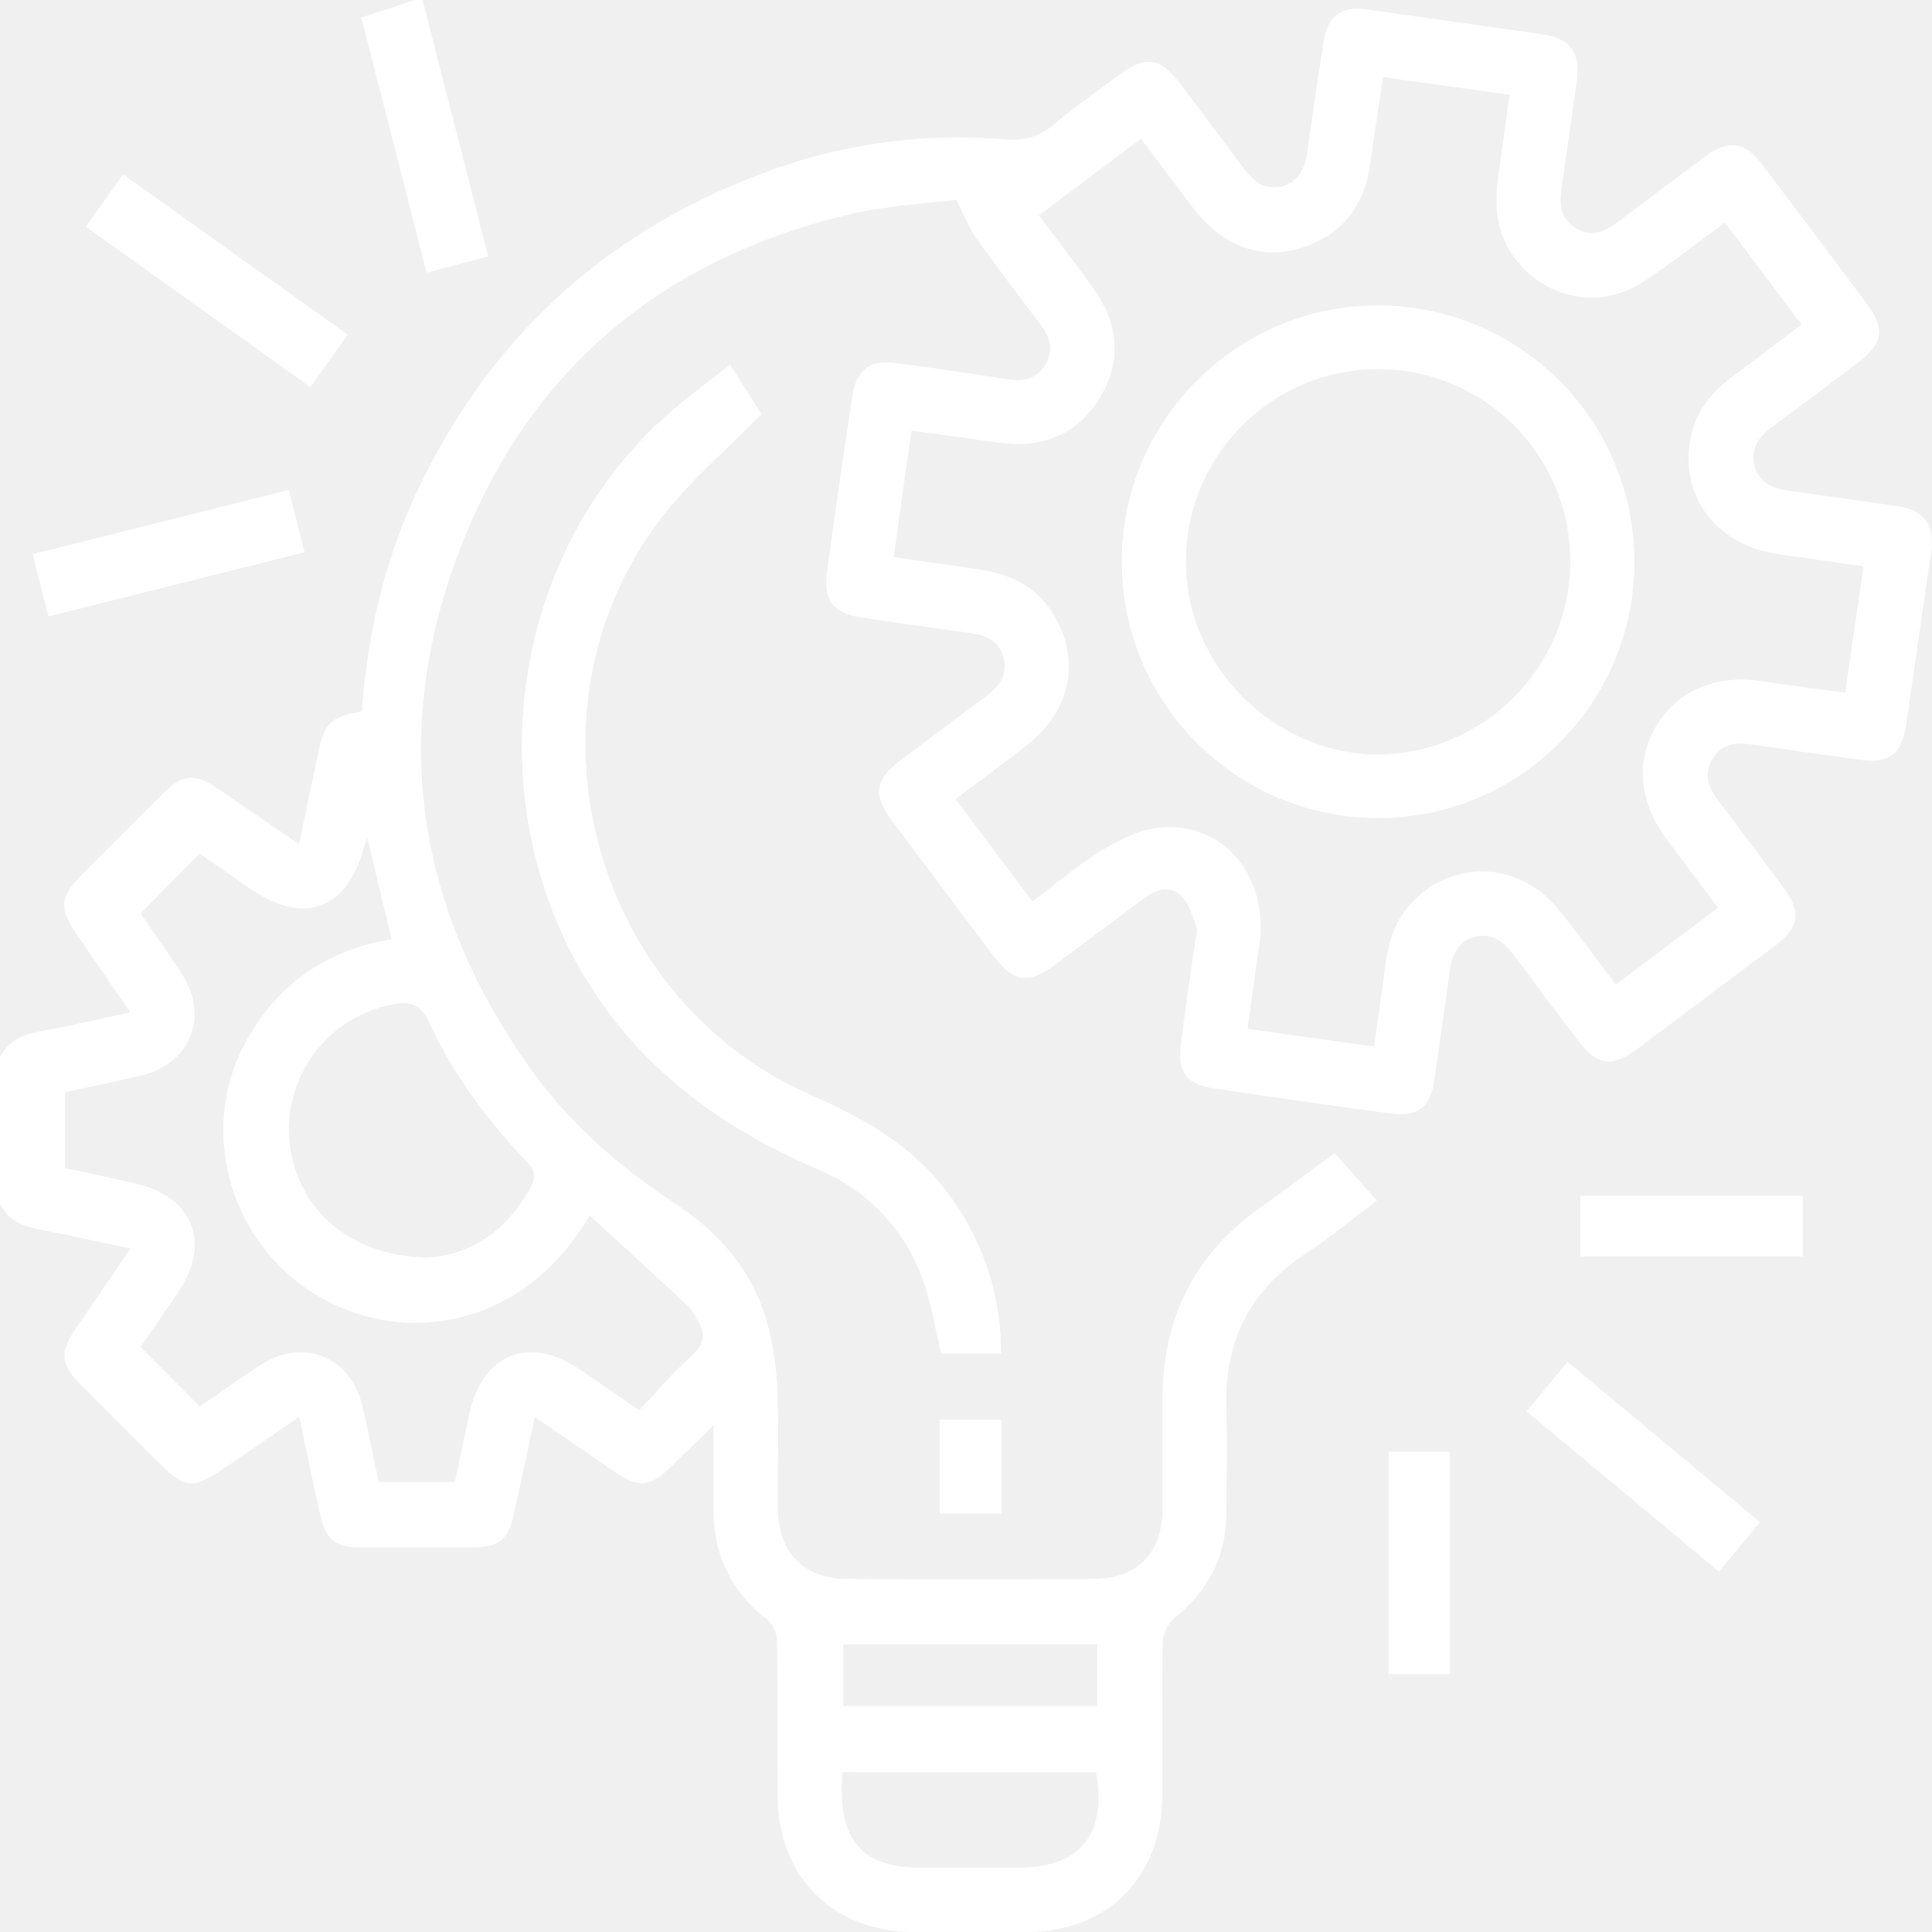
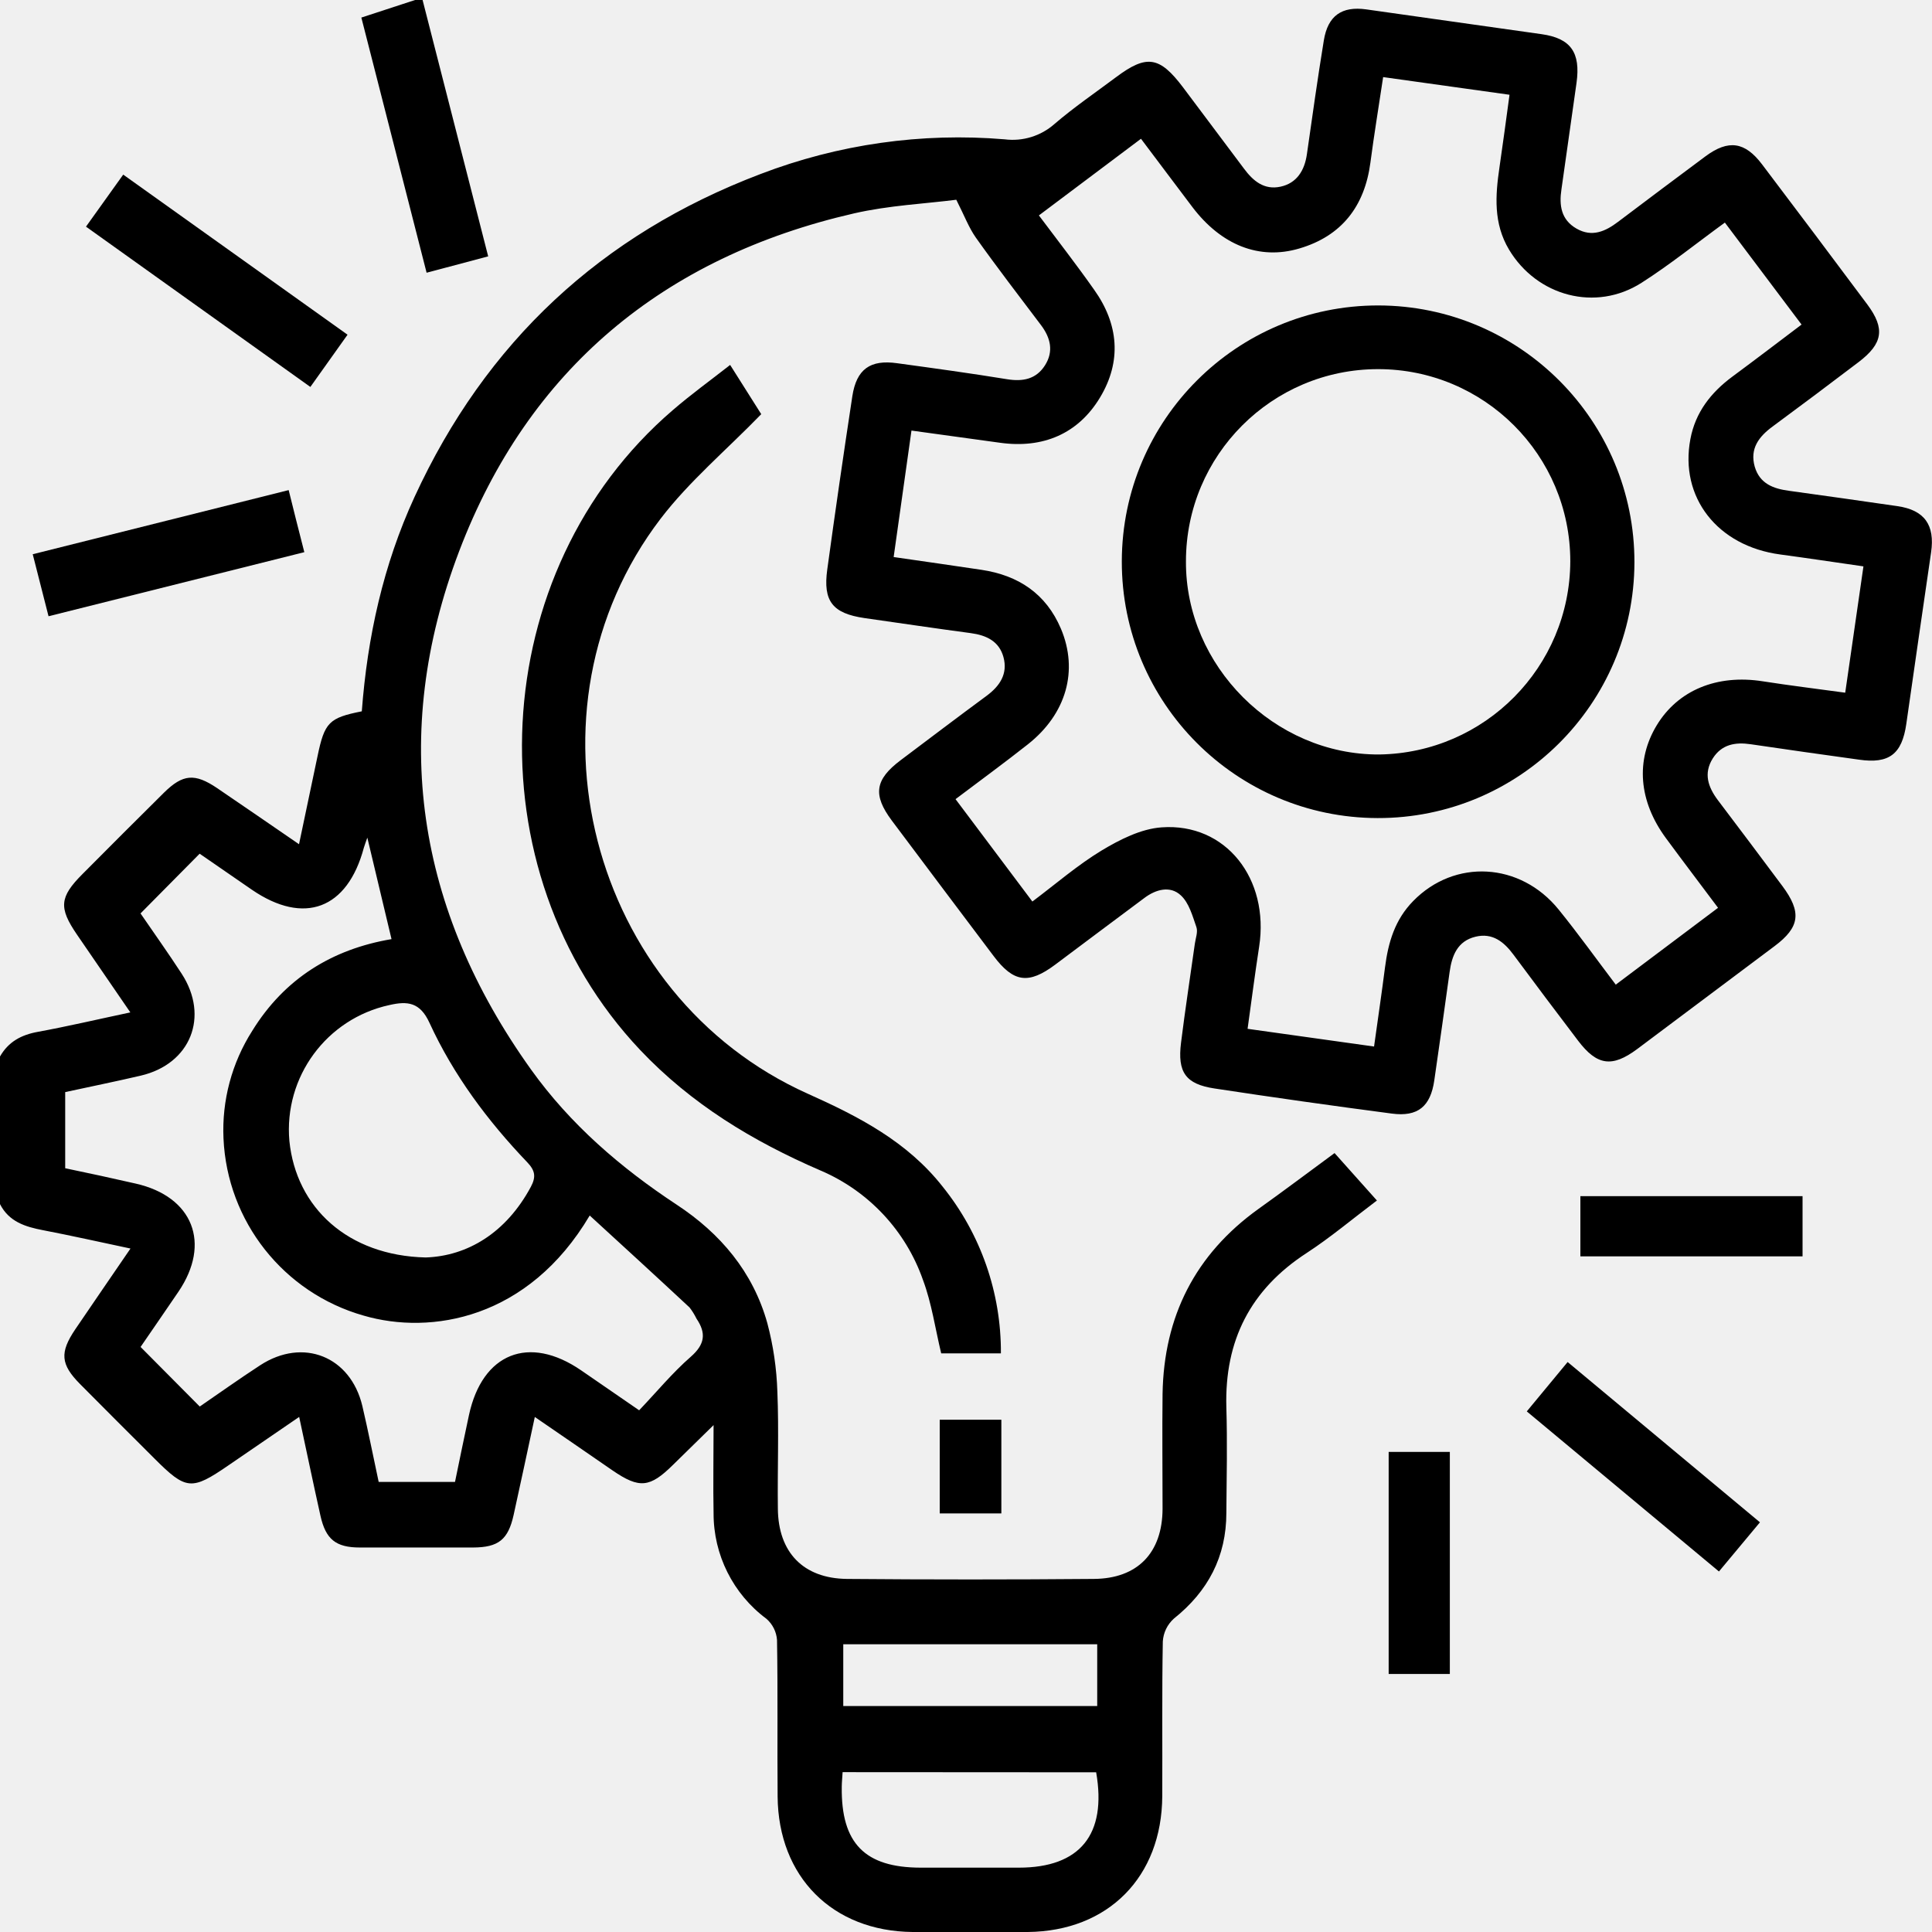
<svg xmlns="http://www.w3.org/2000/svg" id="Layer_1" data-name="Layer 1" viewBox="0 0 384.82 384.95">
  <defs>
    <style>.cls-1{fill:#fff;}</style>
  </defs>
-   <path fill="white" class="cls-1" d="M310.48,225.71c-4,3.11-7.82,5.89-11.42,9-37.36,32.06-40.31,91.69-6.52,127.49,10.18,10.79,22.4,18.2,35.89,24a37,37,0,0,1,20.48,21.86c1.72,4.62,2.42,9.62,3.62,14.6h11.9a52.47,52.47,0,0,0-11.58-33.19c-7.06-9-16.71-14-26.86-18.53-43.6-19.53-58.34-76.6-29.37-114.58,5.69-7.45,13-13.63,20.06-20.84ZM182.13,198.16l44.71,31.94,7.41-10.41-44.7-31.9Zm-7.46,77.63,51-12.77c-1.1-4.38-2.09-8.3-3.12-12.37l-51,12.78ZM477.35,424.38l-8.14,9.84,38.29,31.9,8.17-9.8Zm-35.66,17.91v44.25h12.19V442.29Zm38.2-39h44.27v-12H479.89ZM352.24,435.88v18.67h12.28V435.88Z" transform="translate(-165 -153)" />
-   <path fill="white" d="M165,363.51c1.66-2.92,4.21-4.31,7.51-4.91,6-1.1,11.91-2.49,18.46-3.88-3.75-5.47-7.2-10.48-10.64-15.51-3.66-5.35-3.47-7.47,1.11-12.06,5.39-5.41,10.78-10.83,16.22-16.2,3.78-3.73,6.16-3.92,10.6-.92,5.27,3.57,10.51,7.2,16.32,11.18,1.3-6.17,2.5-11.86,3.69-17.55,1.4-6.72,2.27-7.63,8.82-8.93,1.11-14.78,4.26-29.14,10.5-42.7q21.28-46.26,68.93-64.35a110.19,110.19,0,0,1,48.65-6.92,12.59,12.59,0,0,0,9.94-3.06c3.89-3.34,8.15-6.24,12.26-9.32,6.09-4.56,8.67-4.17,13.33,2q6.09,8.1,12.17,16.23c1.82,2.45,4,4.28,7.25,3.59s4.82-3.22,5.28-6.48c1.08-7.56,2.14-15.12,3.37-22.66.8-4.94,3.59-6.87,8.45-6.19l34.95,4.94c5.78.82,7.8,3.62,6.95,9.71-1,7.06-2,14.13-3,21.18-.49,3.22-.08,6.08,3,7.85s5.75.57,8.29-1.36q8.7-6.57,17.44-13.07c4.54-3.35,7.82-2.89,11.24,1.63q10.54,13.92,21,27.95c3.55,4.79,3.07,7.77-1.77,11.45q-8.52,6.48-17.14,12.84c-2.71,2-4.57,4.38-3.55,8,1,3.4,3.71,4.39,6.89,4.81,7.19,1,14.38,2,21.56,3.05,5.39.79,7.48,3.76,6.69,9.2q-2.5,17.1-4.94,34.19c-.86,6-3.4,8-9.43,7.12-7.18-1-14.37-2-21.56-3.07-3.06-.45-5.78,0-7.57,2.82-1.88,3-.94,5.7,1,8.3q6.46,8.53,12.86,17.12c3.89,5.22,3.51,8.21-1.57,12q-13.67,10.27-27.36,20.5c-5,3.72-8,3.28-11.75-1.65q-6.48-8.52-12.86-17.12c-1.92-2.6-4.21-4.45-7.6-3.62-3.59.87-4.71,3.76-5.16,7.06q-1.49,10.8-3.05,21.57c-.75,5.19-3.27,7.3-8.46,6.61q-17.69-2.32-35.32-5c-5.76-.87-7.42-3.22-6.68-9.12.82-6.58,1.83-13.14,2.75-19.71.15-1.11.65-2.37.31-3.33-.77-2.22-1.47-4.82-3.09-6.31-2.12-2-5-1.2-7.26.5-5.94,4.4-11.83,8.86-17.76,13.28-5.34,4-8.33,3.57-12.3-1.71q-10.18-13.5-20.29-27c-3.81-5.11-3.35-8.15,1.76-12,5.7-4.29,11.39-8.6,17.14-12.84,2.64-1.95,4.26-4.38,3.36-7.71-.87-3.17-3.4-4.36-6.51-4.78-7.07-.94-14.13-2-21.19-3-6.35-.93-8.28-3.35-7.41-9.67q2.37-17.29,5-34.55c.83-5.39,3.58-7.31,8.91-6.56,7.31,1,14.63,2,21.92,3.19,3.15.51,5.8,0,7.56-2.78s1.1-5.48-.8-8c-4.38-5.8-8.81-11.56-13-17.46-1.4-2-2.25-4.31-3.88-7.52-6.16.79-13.42,1.12-20.39,2.72-37.91,8.7-64.89,31.06-78.68,67.35-13.88,36.54-8.48,71.34,14.33,103.22,7.82,10.93,17.85,19.57,29,26.92,8.77,5.76,15.24,13.44,18.09,23.63a60.51,60.51,0,0,1,2,13.66c.32,7.76,0,15.54.1,23.3.07,8.69,5.05,13.89,13.73,14q24.61.21,49.24,0c8.73-.07,13.63-5.22,13.68-13.94,0-7.64-.09-15.28,0-22.92.25-15.42,6.48-27.79,19.09-36.85,5-3.57,9.88-7.24,15.18-11.14l8.44,9.45c-4.84,3.64-9.23,7.35-14,10.46-11.21,7.28-16.37,17.46-16,30.73.21,7,.06,14,0,21.05,0,8.73-3.65,15.63-10.46,21.07a6.68,6.68,0,0,0-2.2,4.54c-.19,10.27-.06,20.55-.11,30.82-.08,16.11-10.77,26.92-26.8,27.08q-11.48.11-22.93,0c-16-.15-26.78-11-26.91-27-.09-10.4.06-20.8-.12-31.19a6.19,6.19,0,0,0-2.1-4.21,26.1,26.1,0,0,1-10.54-21.06c-.11-5.51,0-11,0-17.54-3.06,3-5.57,5.44-8.06,7.9-4.64,4.59-6.71,4.8-12.06,1.14-5-3.44-10-6.9-15.5-10.66-1.49,6.9-2.82,13.22-4.22,19.52-1.09,4.91-3,6.47-8.09,6.49q-11.28,0-22.55,0c-4.8,0-6.8-1.64-7.85-6.33-1.41-6.32-2.73-12.66-4.24-19.69-5,3.41-9.57,6.54-14.15,9.69-7.28,5-8.39,4.9-14.65-1.36-5-5-9.94-9.9-14.87-14.89-3.87-3.91-4.07-6.27-.94-10.9,3.51-5.18,7.06-10.32,11-16.09-6.09-1.29-11.74-2.56-17.41-3.65-3.56-.68-6.8-1.69-8.59-5.2Zm342.32-29.63c-3.65-4.88-7.06-9.36-10.4-13.9-5.42-7.37-6.05-15.47-1.82-22.46s12-10.21,21.14-8.77c5.38.84,10.79,1.5,16.42,2.27,1.24-8.58,2.41-16.71,3.63-25.17-5.72-.82-11.14-1.64-16.57-2.37-12.53-1.67-20.11-11.4-17.91-23,1-5.34,4.1-9.28,8.38-12.45,4.59-3.39,9.12-6.85,13.77-10.36-5.27-7-10.22-13.58-15.28-20.32-5.69,4.14-10.95,8.39-16.61,12-9.13,5.83-20.84,2.68-26.4-6.62-3.12-5.22-2.73-10.76-1.9-16.4.69-4.76,1.34-9.53,2-14.45l-25.18-3.52c-.9,6-1.81,11.51-2.54,17.06-1.15,8.69-5.73,14.61-14.16,17.09-8,2.37-15.57-.7-21.29-8.23-3.4-4.47-6.75-9-10.26-13.63L372,195.92c3.88,5.17,7.56,9.91,11,14.8,4.9,6.87,5.53,14.27,1.17,21.5s-11.37,10.19-19.91,9c-5.79-.81-11.58-1.6-17.65-2.43-1.21,8.56-2.36,16.78-3.55,25.2,6.16.9,11.85,1.69,17.52,2.55,7.34,1.1,12.84,4.76,15.8,11.71,3.54,8.36,1.09,17-6.57,23.05-4.67,3.69-9.48,7.2-14.42,10.93l15.31,20.4c4.69-3.52,9-7.26,13.75-10.14,3.64-2.19,7.87-4.35,12-4.64,12.77-.93,21.53,10.23,19.43,23.8-.83,5.37-1.52,10.76-2.3,16.34l25.2,3.53c.78-5.6,1.53-10.67,2.18-15.75s2-9.54,5.61-13.23c8.25-8.46,21.34-7.77,29,1.7,3.92,4.84,7.55,9.91,11.37,14.95ZM282.5,395.19c-12.22,20.66-31.66,23.86-45.06,19.94a38.47,38.47,0,0,1-27.91-35.31,36.81,36.81,0,0,1,5.72-21.41c6.43-10.43,15.93-16.29,27.76-18.29l-4.82-20.22c-.3.87-.53,1.44-.69,2-3.27,12.25-11.91,15.5-22.31,8.38-3.69-2.53-7.37-5.08-10.41-7.18L193,335c2.56,3.74,5.47,7.82,8.19,12,5.57,8.56,1.78,18-8.14,20.32-5,1.17-10,2.18-15.06,3.28v15.17c4.79,1,9.43,2,14.05,3.06,11.41,2.59,15.07,11.89,8.51,21.55-2.65,3.9-5.33,7.78-7.54,11l11.79,11.87c3.79-2.6,7.86-5.5,12.05-8.23,8.55-5.56,18-1.76,20.35,8.13,1.17,5,2.15,10,3.25,15.12h15.21c.94-4.53,1.83-8.93,2.78-13.31,2.66-12.35,11.95-16.06,22.35-8.92L292.35,434c3.5-3.67,6.62-7.46,10.27-10.65,2.84-2.48,3.13-4.71,1.15-7.62a12.61,12.61,0,0,0-1.38-2.22C295.84,407.4,289.25,401.38,282.5,395.19Zm-32.67,8.36c8.27-.28,16-4.87,20.94-14.07,1.07-2,.85-3.25-.7-4.88-7.91-8.27-14.72-17.4-19.5-27.81-1.88-4.1-4.36-4.37-8-3.53a25.41,25.41,0,0,0-19.91,27.08C224,393.61,234.3,403.19,249.83,403.55ZM332.89,506.1c-.07,1.19-.16,2-.17,2.92-.15,11.26,4.59,16.1,15.74,16.11H368c12.18,0,17.57-6.59,15.41-19Zm.13-25.48v12.31h50.6V480.62Z" transform="translate(-165 -153)" />
-   <path fill="white" d="M249.2,153c4.33,16.9,8.65,33.81,13.07,51.08L250,207.34c-4.36-17-8.67-33.87-13-50.84L247.7,153Z" transform="translate(-165 -153)" />
-   <path fill="white" d="M310.48,225.71l6.2,9.81c-7,7.21-14.37,13.39-20.06,20.84-29,38-14.23,95.05,29.37,114.58,10.15,4.55,19.8,9.53,26.86,18.53a52.47,52.47,0,0,1,11.58,33.19h-11.9c-1.2-5-1.9-10-3.62-14.6a37,37,0,0,0-20.48-21.86c-13.49-5.83-25.71-13.24-35.89-24-33.79-35.8-30.84-95.43,6.52-127.49C302.66,231.6,306.51,228.82,310.48,225.71Z" transform="translate(-165 -153)" />
-   <path fill="white" d="M182.13,198.16l7.42-10.37,44.7,31.9-7.41,10.41Z" transform="translate(-165 -153)" />
-   <path fill="white" d="M174.67,275.79l-3.15-12.36,51-12.78c1,4.07,2,8,3.12,12.37Z" transform="translate(-165 -153)" />
-   <path fill="white" d="M477.35,424.38l38.32,31.94-8.17,9.8-38.29-31.9Z" transform="translate(-165 -153)" />
-   <path fill="white" d="M441.69,442.29h12.19v44.25H441.69Z" transform="translate(-165 -153)" />
-   <path fill="white" d="M479.89,403.33v-12h44.27v12Z" transform="translate(-165 -153)" />
-   <path fill="white" d="M352.24,435.88h12.28v18.67H352.24Z" transform="translate(-165 -153)" />
-   <path fill="white" d="M490.66,265.08a51.07,51.07,0,1,1-51-51.22A51.12,51.12,0,0,1,490.66,265.08Zm-12.78-.24a38.29,38.29,0,0,0-76.58,0c-.12,20.85,17.63,38.59,38.5,38.49A38.63,38.63,0,0,0,477.88,264.84Z" transform="translate(-165 -153)" />
+   <path class="cls-1" d="M310.48,225.71c-4,3.11-7.82,5.89-11.42,9-37.36,32.06-40.31,91.69-6.52,127.49,10.18,10.79,22.4,18.2,35.89,24a37,37,0,0,1,20.48,21.86c1.72,4.62,2.42,9.62,3.62,14.6h11.9a52.47,52.47,0,0,0-11.58-33.19c-7.06-9-16.71-14-26.86-18.53-43.6-19.53-58.34-76.6-29.37-114.58,5.69-7.45,13-13.63,20.06-20.84ZM182.13,198.16l44.71,31.94,7.41-10.41-44.7-31.9Zm-7.46,77.63,51-12.77c-1.1-4.38-2.09-8.3-3.12-12.37l-51,12.78ZM477.35,424.38l-8.14,9.84,38.29,31.9,8.17-9.8Zm-35.66,17.91v44.25h12.19V442.29Zm38.2-39h44.27v-12H479.89ZM352.24,435.88v18.67h12.28V435.88Z" transform="translate(-165 -153)" />
+   <path d="M165,363.51c1.66-2.92,4.21-4.31,7.51-4.91,6-1.1,11.91-2.49,18.46-3.88-3.75-5.47-7.2-10.48-10.64-15.51-3.66-5.35-3.47-7.47,1.11-12.06,5.39-5.41,10.78-10.83,16.22-16.2,3.78-3.73,6.16-3.92,10.6-.92,5.27,3.57,10.51,7.2,16.32,11.18,1.3-6.17,2.5-11.86,3.69-17.55,1.4-6.72,2.27-7.63,8.82-8.93,1.11-14.78,4.26-29.14,10.5-42.7q21.28-46.26,68.93-64.35a110.19,110.19,0,0,1,48.65-6.92,12.59,12.59,0,0,0,9.94-3.06c3.89-3.34,8.15-6.24,12.26-9.32,6.09-4.56,8.67-4.17,13.33,2q6.09,8.1,12.17,16.23c1.82,2.45,4,4.28,7.25,3.59s4.82-3.22,5.28-6.48c1.08-7.56,2.14-15.12,3.37-22.66.8-4.94,3.59-6.87,8.45-6.19l34.95,4.94c5.78.82,7.8,3.62,6.95,9.71-1,7.06-2,14.13-3,21.18-.49,3.22-.08,6.08,3,7.85s5.75.57,8.29-1.36q8.7-6.57,17.44-13.07c4.54-3.35,7.82-2.89,11.24,1.63q10.54,13.92,21,27.95c3.55,4.79,3.07,7.77-1.77,11.45q-8.52,6.48-17.14,12.84c-2.71,2-4.57,4.38-3.55,8,1,3.4,3.71,4.39,6.89,4.81,7.19,1,14.38,2,21.56,3.05,5.39.79,7.48,3.76,6.69,9.2q-2.5,17.1-4.94,34.19c-.86,6-3.4,8-9.43,7.12-7.18-1-14.37-2-21.56-3.07-3.06-.45-5.78,0-7.57,2.82-1.88,3-.94,5.7,1,8.3q6.46,8.53,12.86,17.12c3.89,5.22,3.51,8.21-1.57,12q-13.67,10.27-27.36,20.5c-5,3.72-8,3.28-11.75-1.65q-6.48-8.52-12.86-17.12c-1.92-2.6-4.21-4.45-7.6-3.62-3.59.87-4.71,3.76-5.16,7.06q-1.49,10.8-3.05,21.57c-.75,5.19-3.27,7.3-8.46,6.61q-17.69-2.32-35.32-5c-5.76-.87-7.42-3.22-6.68-9.12.82-6.58,1.83-13.14,2.75-19.71.15-1.11.65-2.37.31-3.33-.77-2.22-1.47-4.82-3.09-6.31-2.12-2-5-1.2-7.26.5-5.94,4.4-11.83,8.86-17.76,13.28-5.34,4-8.33,3.57-12.3-1.71q-10.18-13.5-20.29-27c-3.81-5.11-3.35-8.15,1.76-12,5.7-4.29,11.39-8.6,17.14-12.84,2.64-1.95,4.26-4.38,3.36-7.71-.87-3.17-3.4-4.36-6.51-4.78-7.07-.94-14.13-2-21.19-3-6.35-.93-8.28-3.35-7.41-9.67q2.37-17.29,5-34.55c.83-5.39,3.58-7.31,8.91-6.56,7.31,1,14.63,2,21.92,3.19,3.15.51,5.8,0,7.56-2.78s1.1-5.48-.8-8c-4.38-5.8-8.81-11.56-13-17.46-1.4-2-2.25-4.31-3.88-7.52-6.16.79-13.42,1.12-20.39,2.72-37.91,8.7-64.89,31.06-78.68,67.35-13.88,36.54-8.48,71.34,14.33,103.22,7.82,10.93,17.85,19.57,29,26.92,8.77,5.76,15.24,13.44,18.09,23.63a60.51,60.51,0,0,1,2,13.66c.32,7.76,0,15.54.1,23.3.07,8.69,5.05,13.89,13.73,14q24.61.21,49.24,0c8.73-.07,13.63-5.22,13.68-13.94,0-7.64-.09-15.28,0-22.92.25-15.42,6.48-27.79,19.09-36.85,5-3.57,9.88-7.24,15.18-11.14l8.44,9.45c-4.84,3.64-9.23,7.35-14,10.46-11.21,7.28-16.37,17.46-16,30.73.21,7,.06,14,0,21.05,0,8.73-3.65,15.63-10.46,21.07a6.68,6.68,0,0,0-2.2,4.54c-.19,10.27-.06,20.55-.11,30.82-.08,16.11-10.77,26.92-26.8,27.08q-11.48.11-22.93,0c-16-.15-26.78-11-26.91-27-.09-10.4.06-20.8-.12-31.19a6.19,6.19,0,0,0-2.1-4.21,26.1,26.1,0,0,1-10.54-21.06c-.11-5.51,0-11,0-17.54-3.06,3-5.57,5.44-8.06,7.9-4.64,4.59-6.71,4.8-12.06,1.14-5-3.44-10-6.9-15.5-10.66-1.49,6.9-2.82,13.22-4.22,19.52-1.09,4.91-3,6.47-8.09,6.49q-11.28,0-22.55,0c-4.8,0-6.8-1.64-7.85-6.33-1.41-6.32-2.73-12.66-4.24-19.69-5,3.41-9.57,6.54-14.15,9.69-7.28,5-8.39,4.9-14.65-1.36-5-5-9.94-9.9-14.87-14.89-3.87-3.91-4.07-6.27-.94-10.9,3.51-5.18,7.06-10.32,11-16.09-6.09-1.29-11.74-2.56-17.41-3.65-3.56-.68-6.8-1.69-8.59-5.2Zm342.32-29.63c-3.65-4.88-7.06-9.36-10.4-13.9-5.42-7.37-6.05-15.47-1.82-22.46s12-10.21,21.14-8.77c5.38.84,10.79,1.5,16.42,2.27,1.24-8.58,2.41-16.71,3.63-25.17-5.72-.82-11.14-1.64-16.57-2.37-12.53-1.67-20.11-11.4-17.91-23,1-5.34,4.1-9.28,8.38-12.45,4.59-3.39,9.12-6.85,13.77-10.36-5.27-7-10.22-13.58-15.28-20.32-5.69,4.14-10.95,8.39-16.61,12-9.13,5.83-20.84,2.68-26.4-6.62-3.12-5.22-2.73-10.76-1.9-16.4.69-4.76,1.34-9.53,2-14.45l-25.18-3.52c-.9,6-1.81,11.51-2.54,17.06-1.15,8.69-5.73,14.61-14.16,17.09-8,2.37-15.57-.7-21.29-8.23-3.4-4.47-6.75-9-10.26-13.63L372,195.92c3.88,5.17,7.56,9.91,11,14.8,4.9,6.87,5.53,14.27,1.17,21.5s-11.37,10.19-19.91,9c-5.79-.81-11.58-1.6-17.65-2.43-1.21,8.56-2.36,16.78-3.55,25.2,6.16.9,11.85,1.69,17.52,2.55,7.34,1.1,12.84,4.76,15.8,11.71,3.54,8.36,1.09,17-6.57,23.05-4.67,3.69-9.48,7.2-14.42,10.93l15.31,20.4c4.69-3.52,9-7.26,13.75-10.14,3.64-2.19,7.87-4.35,12-4.64,12.77-.93,21.53,10.23,19.43,23.8-.83,5.37-1.52,10.76-2.3,16.34l25.2,3.53c.78-5.6,1.53-10.67,2.18-15.75s2-9.54,5.61-13.23c8.25-8.46,21.34-7.77,29,1.7,3.92,4.84,7.55,9.91,11.37,14.95ZM282.5,395.19c-12.22,20.66-31.66,23.86-45.06,19.94a38.47,38.47,0,0,1-27.91-35.31,36.81,36.81,0,0,1,5.72-21.41c6.43-10.43,15.93-16.29,27.76-18.29l-4.82-20.22c-.3.87-.53,1.44-.69,2-3.27,12.25-11.91,15.5-22.31,8.38-3.69-2.53-7.37-5.08-10.41-7.18L193,335c2.56,3.74,5.47,7.82,8.19,12,5.57,8.56,1.78,18-8.14,20.32-5,1.17-10,2.18-15.06,3.28v15.17c4.79,1,9.43,2,14.05,3.06,11.41,2.59,15.07,11.89,8.51,21.55-2.65,3.9-5.33,7.78-7.54,11l11.79,11.87c3.79-2.6,7.86-5.5,12.05-8.23,8.55-5.56,18-1.76,20.35,8.13,1.17,5,2.15,10,3.25,15.12h15.21c.94-4.53,1.83-8.93,2.78-13.31,2.66-12.35,11.95-16.06,22.35-8.92L292.35,434c3.5-3.67,6.62-7.46,10.27-10.65,2.84-2.48,3.13-4.71,1.15-7.62a12.61,12.61,0,0,0-1.38-2.22C295.84,407.4,289.25,401.38,282.5,395.19Zm-32.67,8.36c8.27-.28,16-4.87,20.94-14.07,1.07-2,.85-3.25-.7-4.88-7.91-8.27-14.72-17.4-19.5-27.81-1.88-4.1-4.36-4.37-8-3.53a25.41,25.41,0,0,0-19.91,27.08C224,393.61,234.3,403.19,249.83,403.55ZM332.89,506.1c-.07,1.19-.16,2-.17,2.92-.15,11.26,4.59,16.1,15.74,16.11H368c12.18,0,17.57-6.59,15.41-19Zm.13-25.48v12.31h50.6V480.62Z" transform="translate(-165 -153)" />
+   <path d="M249.2,153c4.33,16.9,8.65,33.81,13.07,51.08L250,207.34c-4.36-17-8.67-33.87-13-50.84L247.7,153Z" transform="translate(-165 -153)" />
+   <path d="M310.48,225.71l6.2,9.81c-7,7.21-14.37,13.39-20.06,20.84-29,38-14.23,95.05,29.37,114.58,10.15,4.55,19.8,9.53,26.86,18.53a52.47,52.47,0,0,1,11.58,33.19h-11.9c-1.2-5-1.9-10-3.62-14.6a37,37,0,0,0-20.48-21.86c-13.49-5.83-25.71-13.24-35.89-24-33.79-35.8-30.84-95.43,6.52-127.49C302.66,231.6,306.51,228.82,310.48,225.71Z" transform="translate(-165 -153)" />
+   <path d="M182.13,198.16l7.42-10.37,44.7,31.9-7.41,10.41Z" transform="translate(-165 -153)" />
+   <path d="M174.67,275.79l-3.15-12.36,51-12.78c1,4.07,2,8,3.12,12.37Z" transform="translate(-165 -153)" />
+   <path d="M477.35,424.38l38.32,31.94-8.17,9.8-38.29-31.9Z" transform="translate(-165 -153)" />
+   <path d="M441.69,442.29h12.19v44.25H441.69Z" transform="translate(-165 -153)" />
+   <path d="M479.89,403.33v-12h44.27v12Z" transform="translate(-165 -153)" />
+   <path d="M352.24,435.88h12.28v18.67H352.24Z" transform="translate(-165 -153)" />
+   <path d="M490.66,265.08a51.07,51.07,0,1,1-51-51.22A51.12,51.12,0,0,1,490.66,265.08Zm-12.78-.24a38.29,38.29,0,0,0-76.58,0c-.12,20.85,17.63,38.59,38.5,38.49A38.63,38.63,0,0,0,477.88,264.84Z" transform="translate(-165 -153)" />
</svg>
